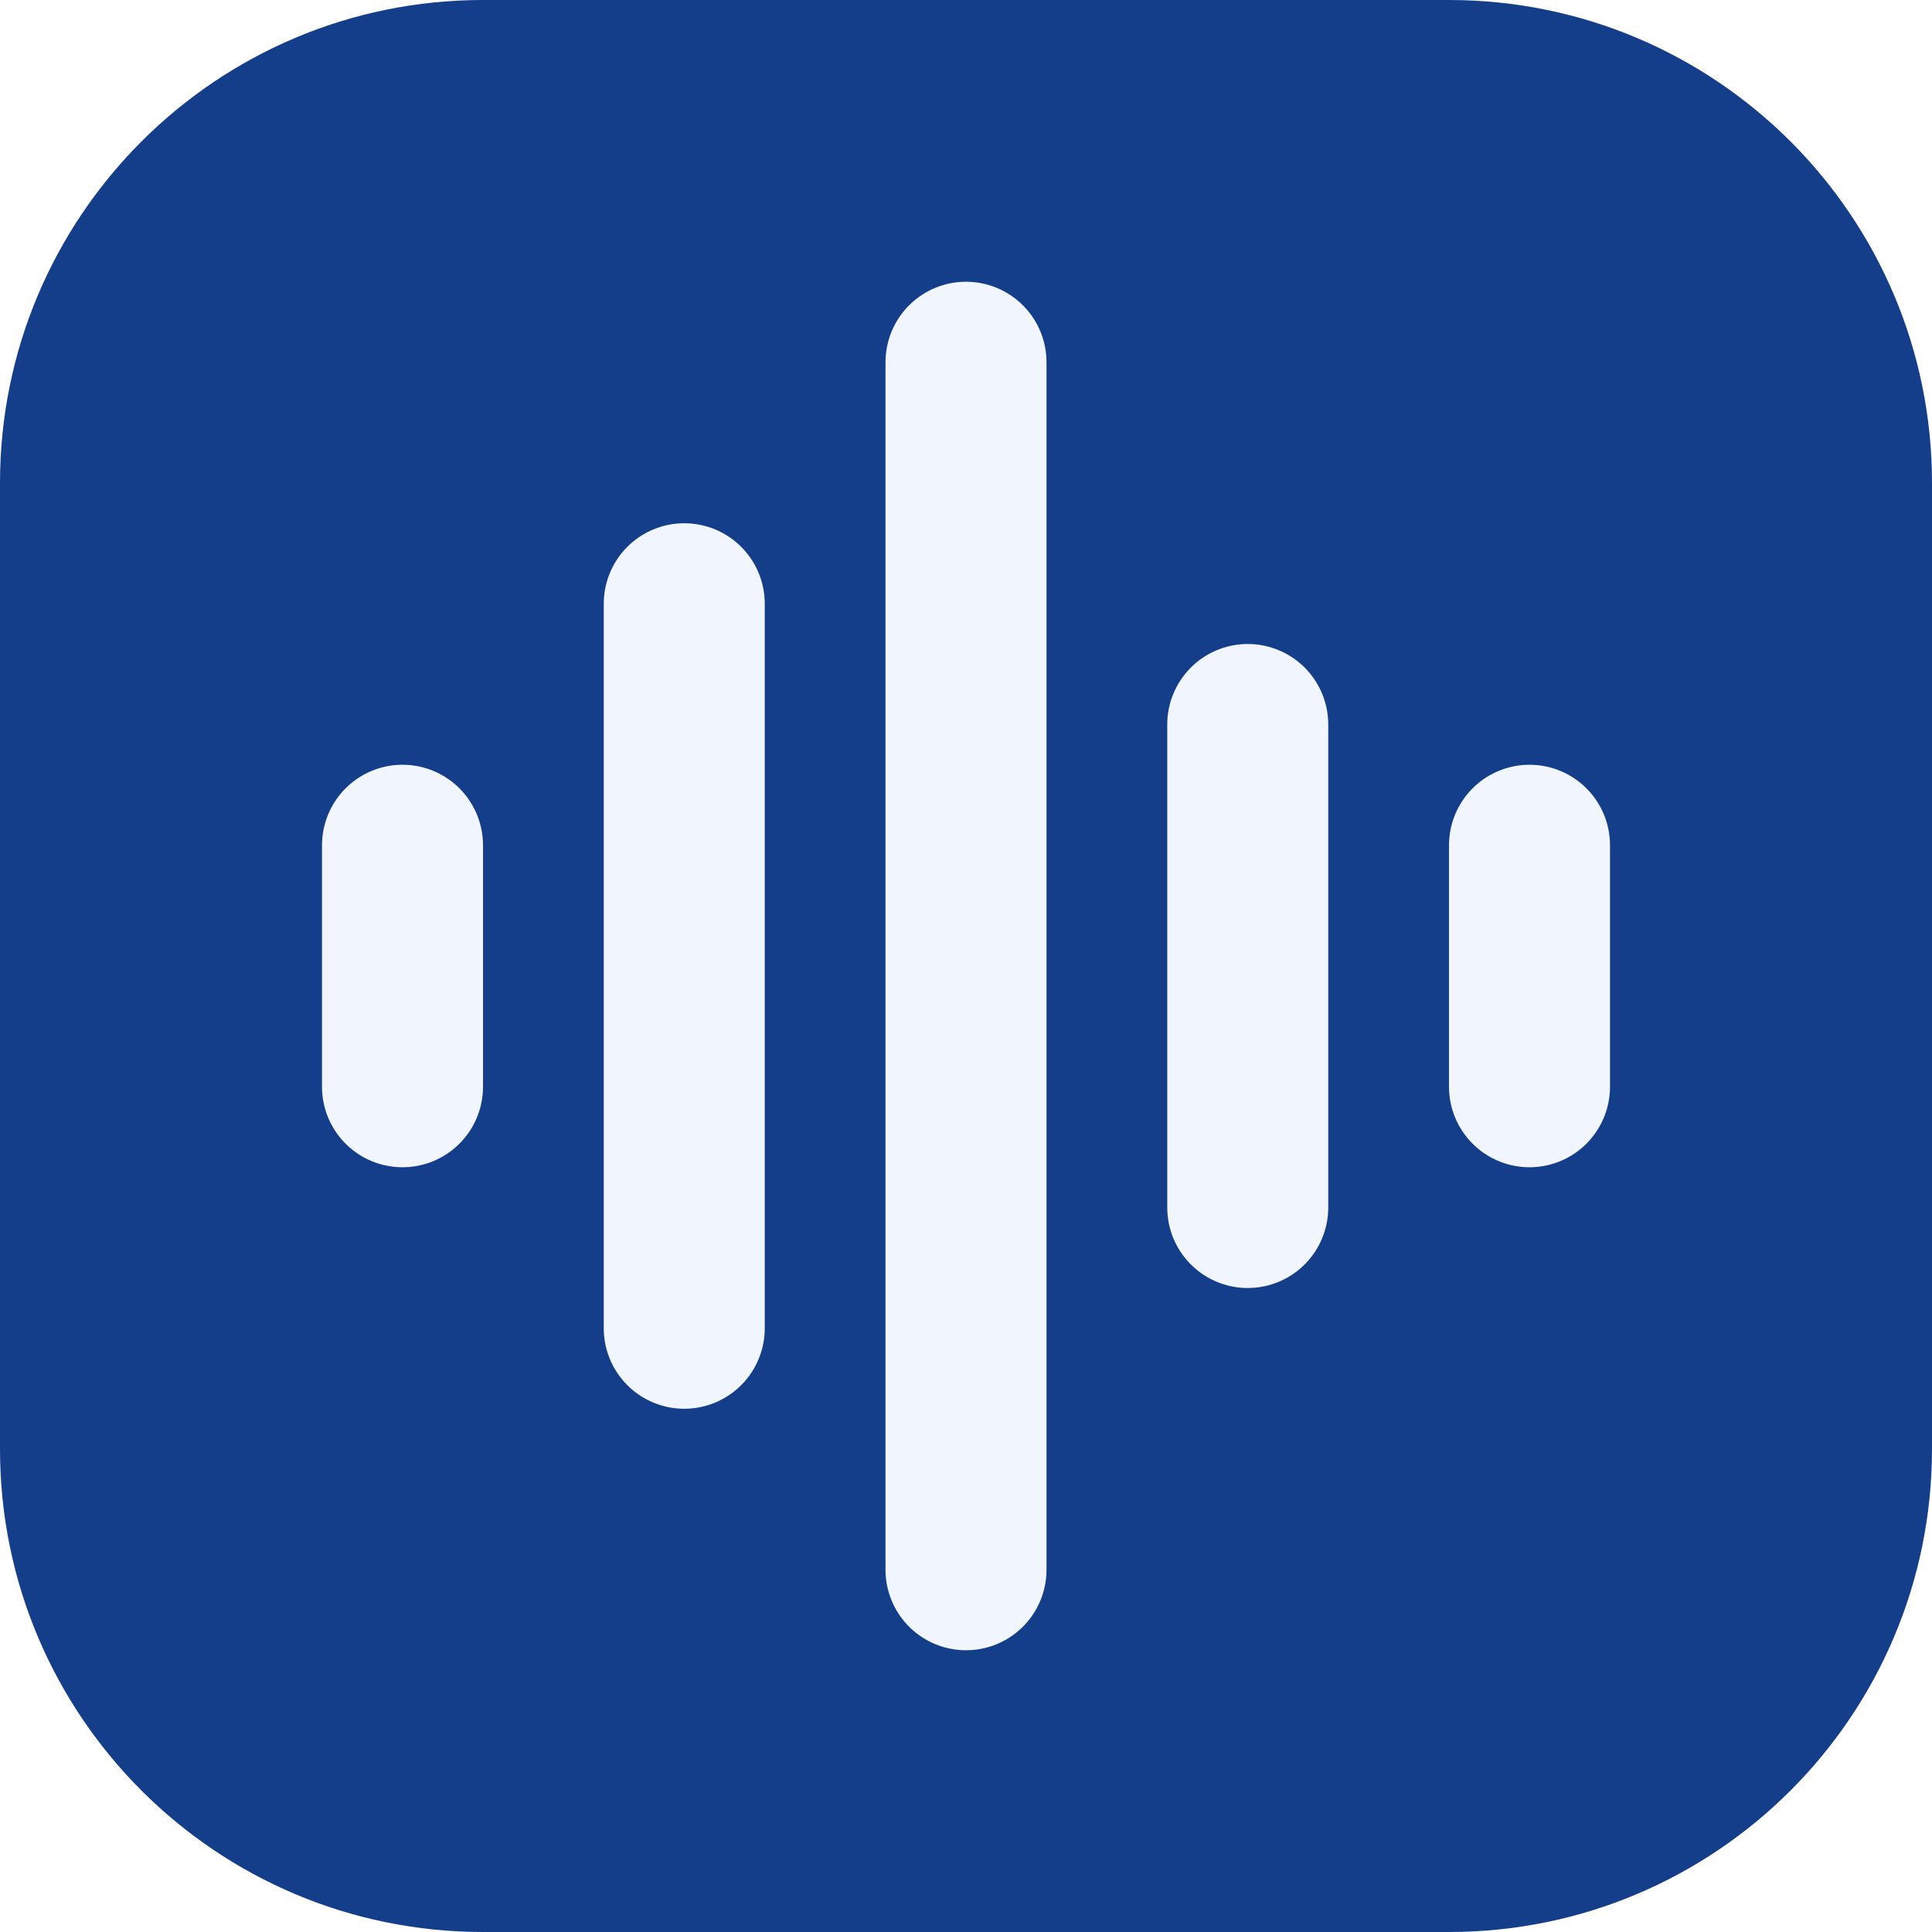
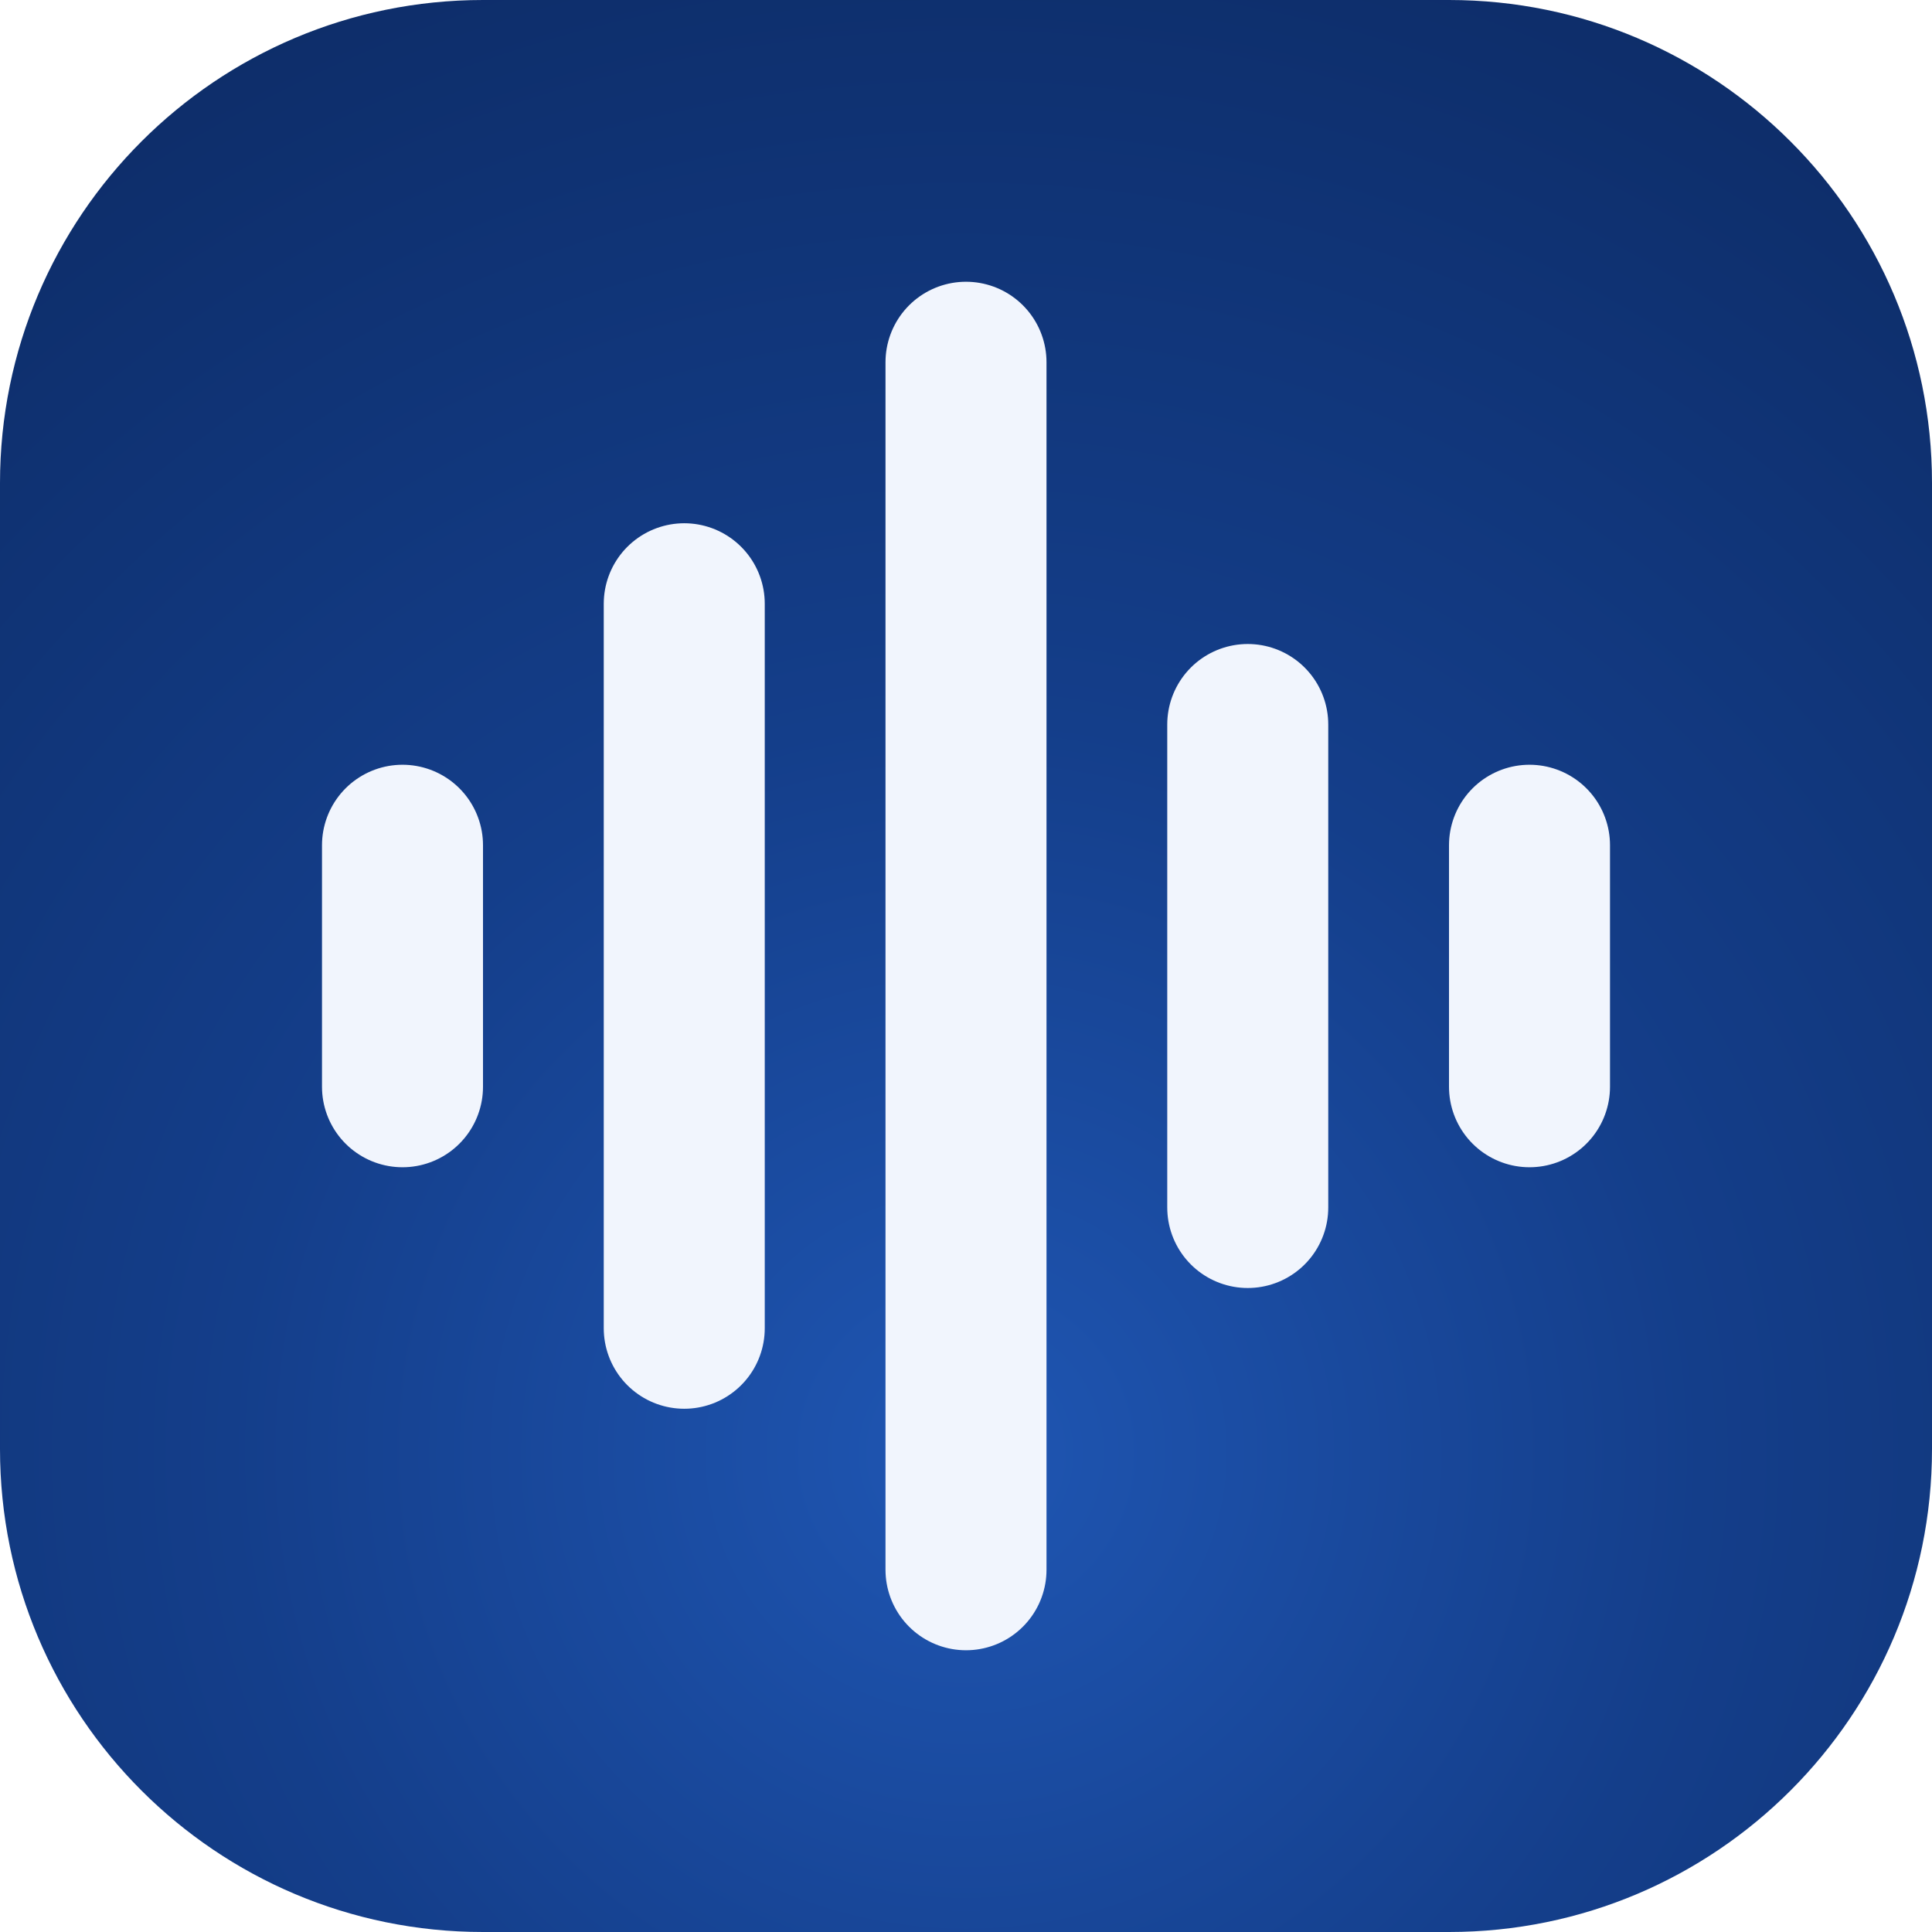
<svg xmlns="http://www.w3.org/2000/svg" viewBox="0 0 48 48">
-   <rect width="48" height="48" rx="12" fill="#143e8a" />
+   <radialGradient id="stage" cx="0.5" cy="0.75" r="0.9">
+     <stop offset="0" stop-color="#1f56b3" />
+     <stop offset="0.42" stop-color="#143e8a" />
+     <stop offset="1" stop-color="#0c2a63" />
+   </radialGradient>
+   <rect width="48" height="48" rx="12" fill="url(#stage)" />
  <path d="M10 21v6m7-12v18m7-24v30m7-21v12m7-9v6" fill="none" stroke="#f1f5fd" stroke-width="4" stroke-linecap="round" />
</svg>
